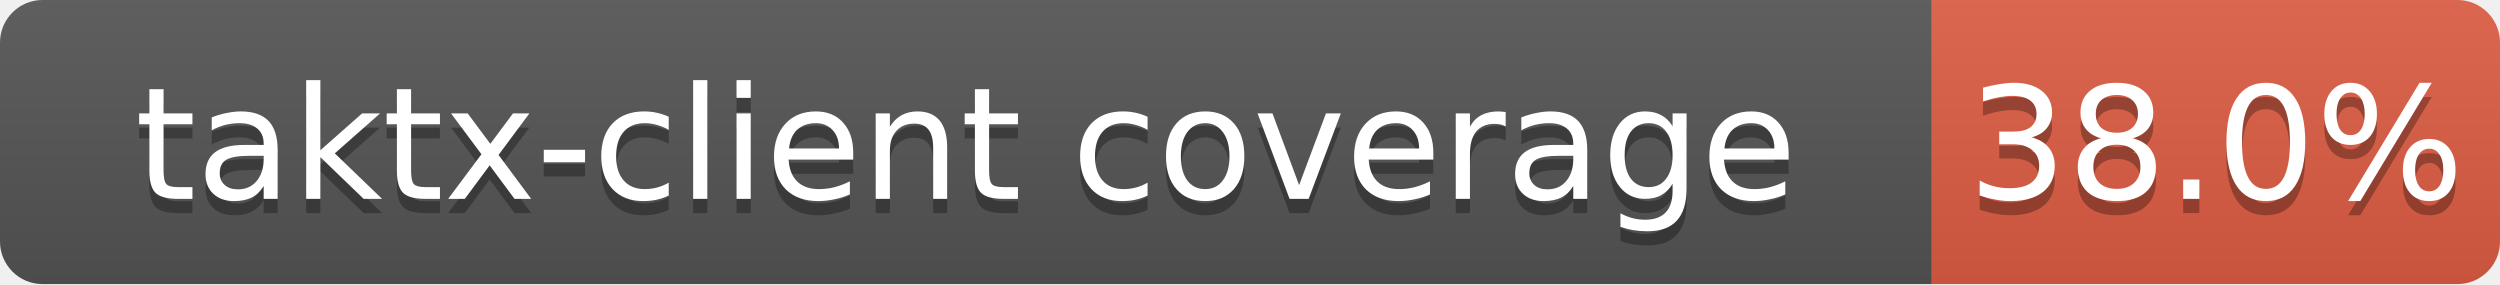
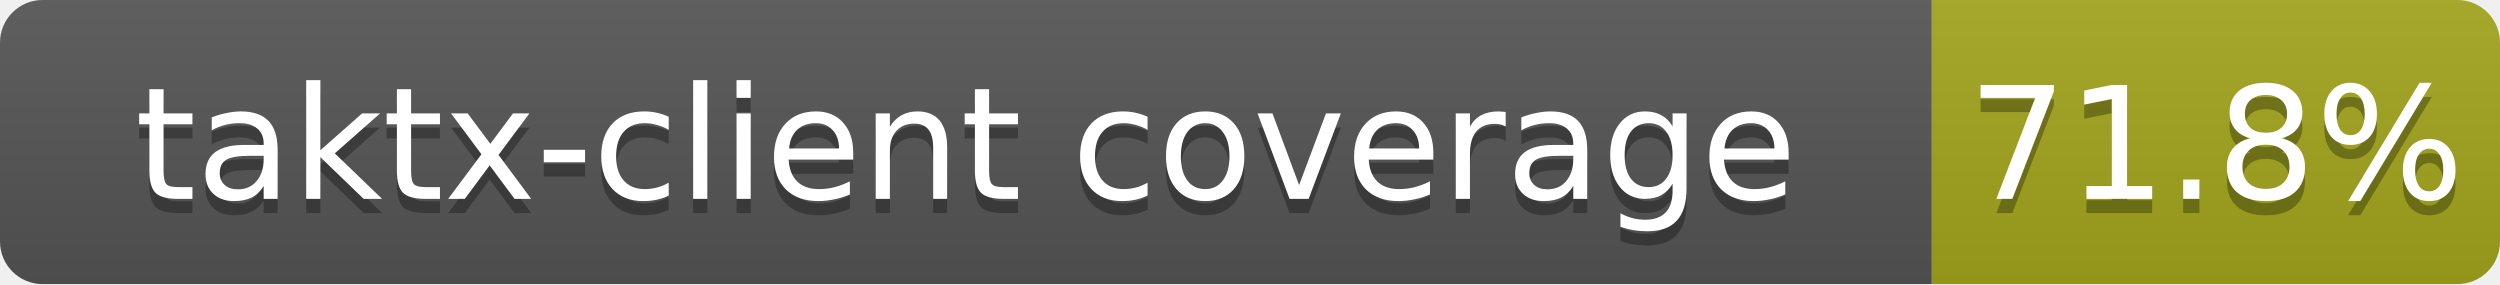
<svg xmlns="http://www.w3.org/2000/svg" width="176" height="20">
  <linearGradient id="b" x2="0" y2="100%">
    <stop offset="0" stop-color="#bbb" stop-opacity=".1" />
    <stop offset="1" stop-opacity=".1" />
  </linearGradient>
  <clipPath id="a">
    <rect width="176" height="20" rx="3" fill="#fff" />
  </clipPath>
  <g clip-path="url(#a)">
    <path fill="#555" d="M0 0h136v20H0z" />
-     <path fill="#e05d44" d="M136 0h40v20H136z" />
+     <path fill="#a4a61d" d="M136 0h40v20H136z" />
    <path fill="url(#b)" d="M0 0h176v20H0z" />
  </g>
  <g fill="#fff" text-anchor="middle" font-family="DejaVu Sans,Verdana,Geneva,sans-serif" font-size="11">
    <text x="68.0" y="15" fill="#010101" fill-opacity=".3">taktx-client coverage</text>
    <text x="68.0" y="14">taktx-client coverage</text>
-     <text x="156.0" y="15" fill="#010101" fill-opacity=".3">38.0%</text>
-     <text x="156.0" y="14">38.0%</text>
+     <text x="156.0" y="15" fill="#010101" fill-opacity=".3">71.8%</text>
+     <text x="156.0" y="14">71.8%</text>
  </g>
</svg>
